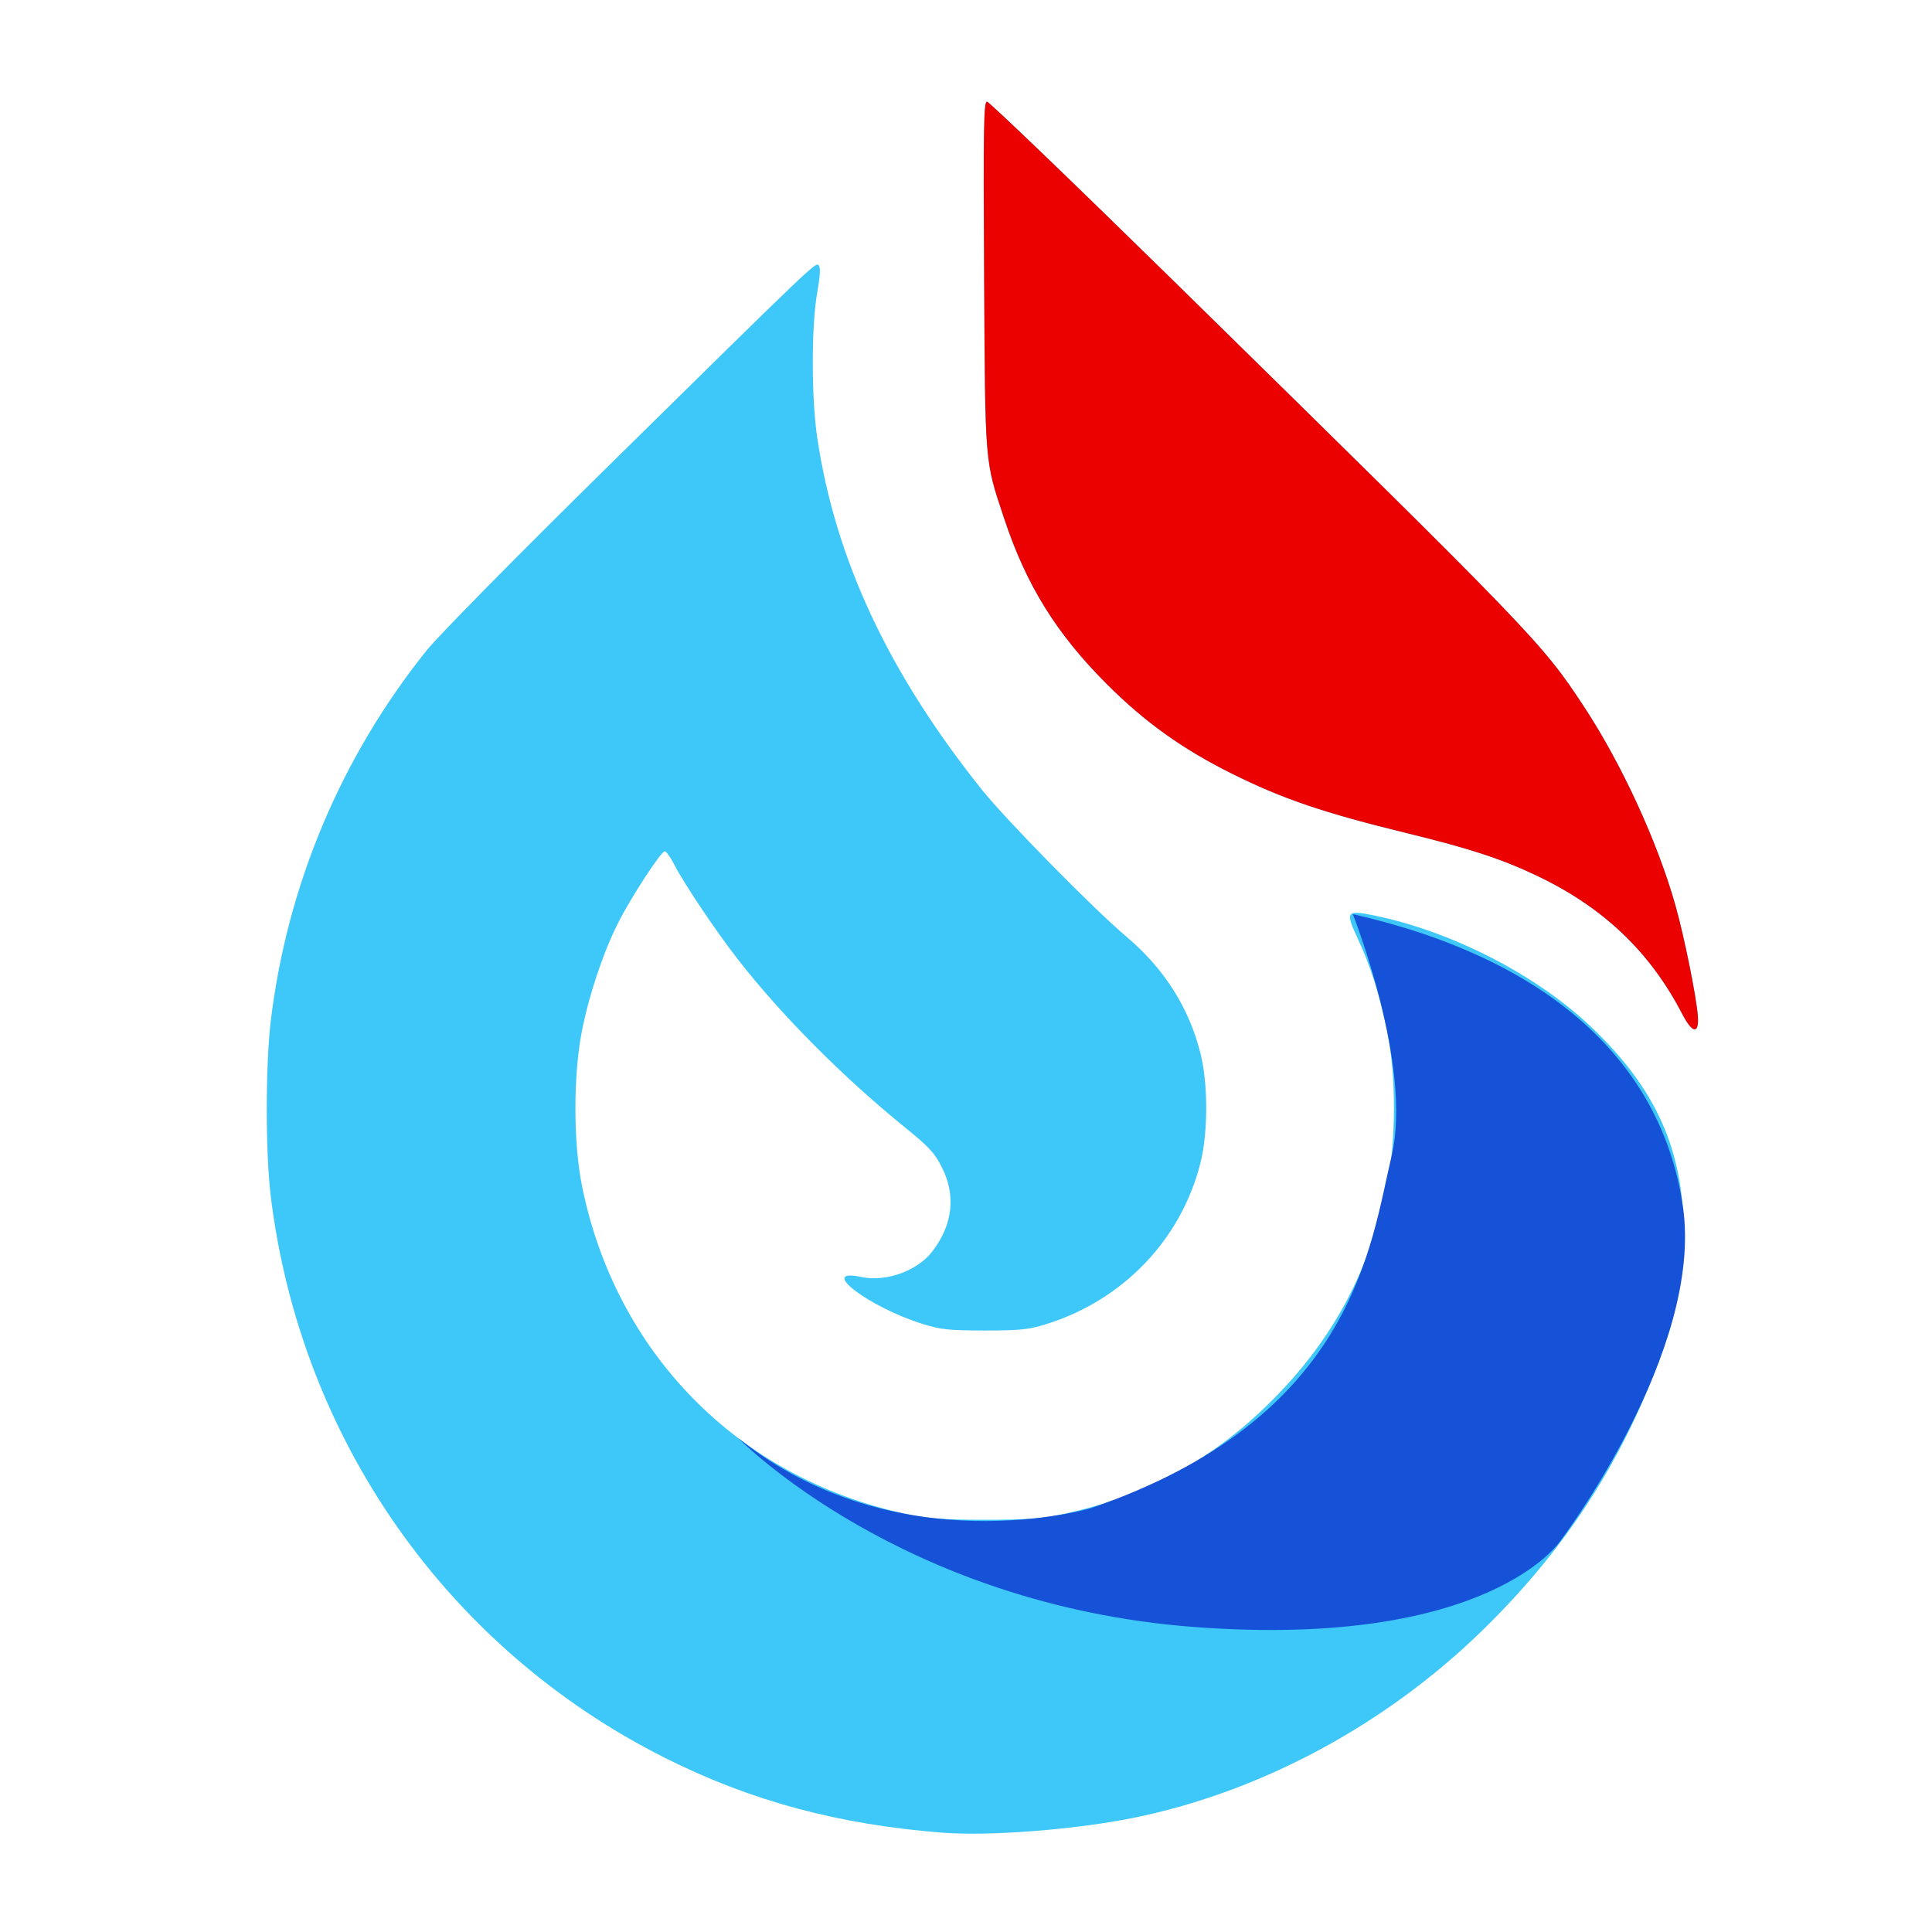
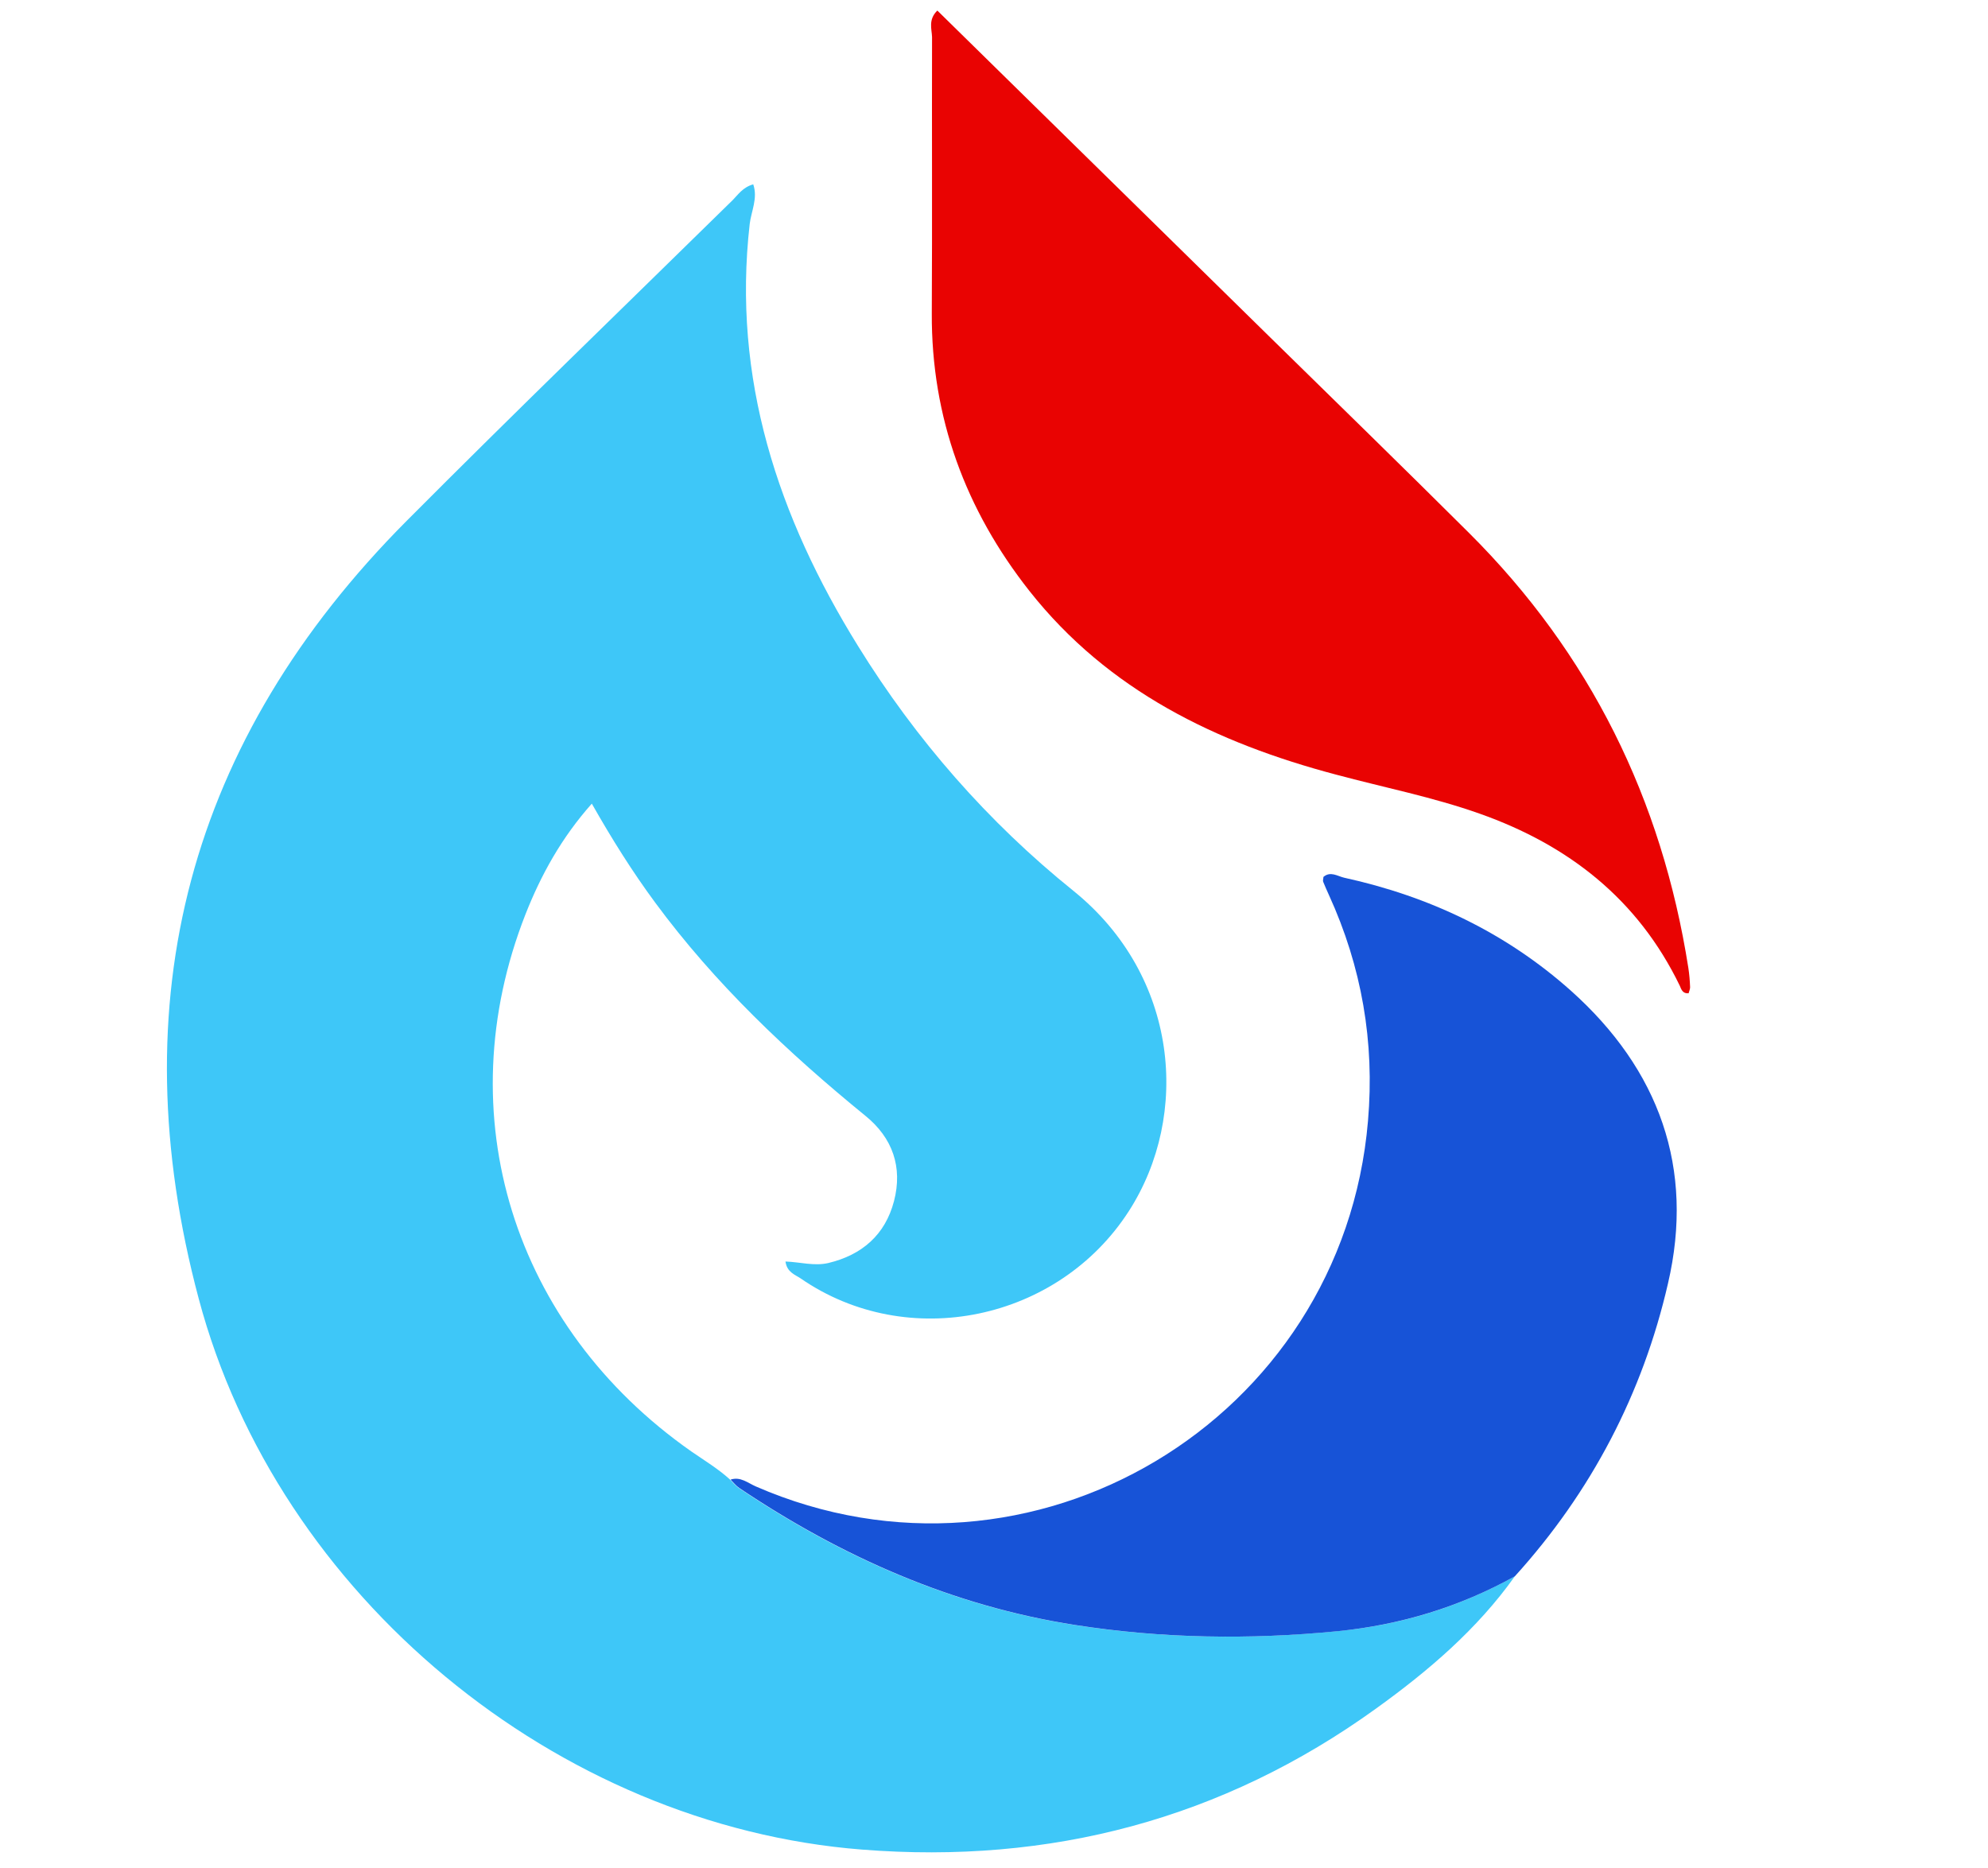
- <svg xmlns="http://www.w3.org/2000/svg" t="1713509569091" class="icon" viewBox="0 0 1024 1024" version="1.1" p-id="4361" width="100%" height="100%">
-   <path d="M500.122 971.407c-55.583-4.28-102.113-16.794-147.743-39.731-115.098-57.836-192.881-168.55-208.814-297.124-2.867-23.183-2.908-69.181-0.061-93.389a387.953 387.953 0 0 1 82.657-196.465c6.226-7.782 47.616-49.766 94.495-95.928 112.845-111.104 111.534-109.855 113.295-108.093 1.024 1.024 0.758 5.591-0.819 14.459-3.133 17.572-3.133 55.992 0.041 77.005 9.667 64.492 37.663 124.314 87.163 186.327 12.698 15.913 59.228 63.242 76.575 77.885 20.132 16.998 33.178 37.54 39.342 61.85 4.076 16.077 4.076 42.107 0 58.204-10.24 40.571-40.858 72.581-81.613 85.381-9.359 2.929-13.844 3.4-32.686 3.4s-23.347-0.471-32.768-3.4c-29.02-9.073-56.402-30.065-32.522-24.945 12.943 2.765 29.655-3.277 37.499-13.578 10.813-14.131 12.575-29.532 5.1-44.483-3.768-7.537-6.861-10.916-19.128-20.828-33.178-26.87-65.741-59.597-88.883-89.252-11.817-15.176-28.877-40.591-33.956-50.586-1.925-3.789-4.157-6.902-4.956-6.902-2.007 0-17.92 24.433-24.74 37.97-7.844 15.524-15.34 37.888-19.128 57.037-4.649 23.347-4.649 59.146-0.041 82.166 17.777 88.637 82.78 154.747 171.028 173.875 12.39 2.703 19.395 3.236 42.496 3.236 23.081 0 30.106-0.532 42.476-3.236 43.049-9.318 78.438-28.672 109.67-59.904 32.727-32.727 52.265-69.448 61.297-115.302 4.547-23.06 4.567-56.361 0.041-79.299-3.871-19.558-8.765-35.164-15.852-50.381-6.697-14.356-6.042-15.217 9.114-12.083 40.899 8.458 85.606 31.416 114.401 58.757 34.611 32.85 49.275 65.454 49.275 109.711 0 24.003-3.482 41.677-13.353 68.178-20.541 54.989-50.545 100.618-93.798 142.664-51.261 49.807-116.838 85.033-183.951 98.796-30.454 6.246-76.534 9.892-101.171 7.987z m391.537-433.93c-17.06-32.932-41.759-56.484-76.8-73.196-18.801-8.97-35.676-14.52-68.751-22.589-44.462-10.854-66.253-18.227-93.164-31.621-26.214-13.046-46.162-27.341-66.355-47.514-26.706-26.747-42.639-52.429-54.354-87.675-10.363-31.273-10.035-27.238-10.629-128.963-0.451-78.377-0.205-92.058 1.516-92.058 1.126 0 45.875 42.988 99.41 95.519 190.956 187.372 194.58 191.119 216.781 224.788 20.132 30.536 39.26 72.09 48.763 105.923 4.71 16.732 11.059 48.189 11.817 58.409 0.717 9.83-2.847 9.359-8.233-1.024z" fill="#3DC8F9" p-id="4362" />
-   <path d="M523.121 53.862c-1.741 0-1.966 13.681-1.516 92.058 0.573 101.745 0.246 97.69 10.65 128.963 11.674 35.226 27.628 60.928 54.333 87.654 20.193 20.193 40.141 34.488 66.355 47.514 26.911 13.414 48.701 20.808 93.143 31.642 33.096 8.09 49.971 13.619 68.751 22.589 35.041 16.712 59.74 40.243 76.8 73.196 5.407 10.383 8.97 10.854 8.253 1.024-0.758-10.22-7.127-41.677-11.817-58.409-9.503-33.833-28.631-75.366-48.763-105.923-22.2-33.669-25.825-37.417-216.781-224.788-53.555-52.531-98.304-95.519-99.41-95.519z" fill="#EA0100" p-id="4363" />
-   <path d="M391.373 762.307s86.221 88.412 241.971 100.065c155.75 11.633 193.536-45.445 193.536-45.445s76.39-100.864 65.085-177.541c-11.325-76.677-71.025-131.215-174.961-154.89 0 0 31.908 80.282 20.582 128.143-11.325 47.862-20.07 138.936-159.539 186.778 0 0-102.687 30.208-186.675-37.11z" fill="#1652D8" p-id="4364" />
+ <svg xmlns="http://www.w3.org/2000/svg" t="1719218210161" class="icon" viewBox="0 0 1090 1024" version="1.1" p-id="7767" width="212.891" height="200">
+   <path d="M830.56 864.252c-20.713 29.136-47.501 51.92-76.084 72.494-84.231 60.757-178.819 85.474-281.83 77.327-167.496-13.118-320.355-139.051-363.713-302.128-43.496-163.215-5.523-306.27 114.057-426.404 58.962-59.238 119.028-117.233 178.681-175.781 3.038-3.038 5.523-7.042 11.323-8.699 2.624 7.595-1.105 14.775-1.933 21.679-9.666 84.784 15.465 160.592 59.376 231.429 31.759 51.367 71.251 96.521 118.062 134.218 57.857 46.672 64.209 123.033 30.517 175.505-38.664 60.205-121.238 77.603-180.062 37.007-3.038-2.071-7.457-3.314-8.285-9.252 8.009 0.276 15.742 2.624 23.474 0.829 18.503-4.419 31.207-15.465 36.04-33.969 4.833-18.641-0.829-34.659-15.604-46.672-42.668-34.797-82.574-72.494-115.438-117.095-12.428-16.846-23.612-34.659-34.659-54.129-16.57 18.641-27.893 39.078-36.454 60.895-42.944 109.639-6.766 225.767 90.997 294.257 7.18 4.971 14.775 9.528 21.265 15.465 1.519 1.519 2.9 3.314 4.695 4.557 56.2 37.697 116.819 64.623 184.066 75.118 47.777 7.457 95.692 8.147 143.884 3.452 34.935-3.314 67.247-13.256 97.625-30.102z" fill="#3EC7F8" p-id="7768" />
+   <path d="M513.933 5.784c61.447 60.343 122.066 119.857 182.547 179.233 36.316 35.626 72.908 71.251 108.948 107.153 66.418 66.142 105.772 146.093 120.271 238.471 0.552 3.59 0.829 7.042 0.967 10.632 0 1.105-0.552 2.209-0.829 3.314-3.314 0.276-4.004-2.209-4.833-4.143-22.922-47.363-60.895-77.051-109.639-94.311-25.684-9.114-52.472-14.361-78.708-21.403-65.728-17.399-124.966-45.982-168.186-100.663-35.073-44.463-53.853-95.14-53.577-152.307 0.276-50.539 0-100.939 0.138-151.478-0.138-4.281-2.209-9.528 2.9-14.499z" fill="#E90302" p-id="7769" />
+   <path d="M830.56 864.252c-30.378 16.846-62.69 26.65-97.349 30.102-48.191 4.695-96.107 4.004-143.884-3.452-67.247-10.494-127.866-37.421-184.066-75.118-1.795-1.243-3.176-3.038-4.695-4.557 5.385-1.795 9.39 1.795 13.808 3.728 151.064 65.866 321.736-36.04 335.682-200.36 3.728-43.358-3.452-84.507-21.403-123.861-1.105-2.486-2.209-4.833-3.176-7.318-0.276-0.69 0.138-1.657 0.138-2.624 3.866-3.314 7.733-0.414 11.323 0.414 46.672 10.218 88.65 30.102 124.414 62 48.329 43.22 67.937 97.349 53.162 160.592-13.808 60.067-41.978 114.196-83.955 160.454z" fill="#1753D7" p-id="7770" />
</svg>
